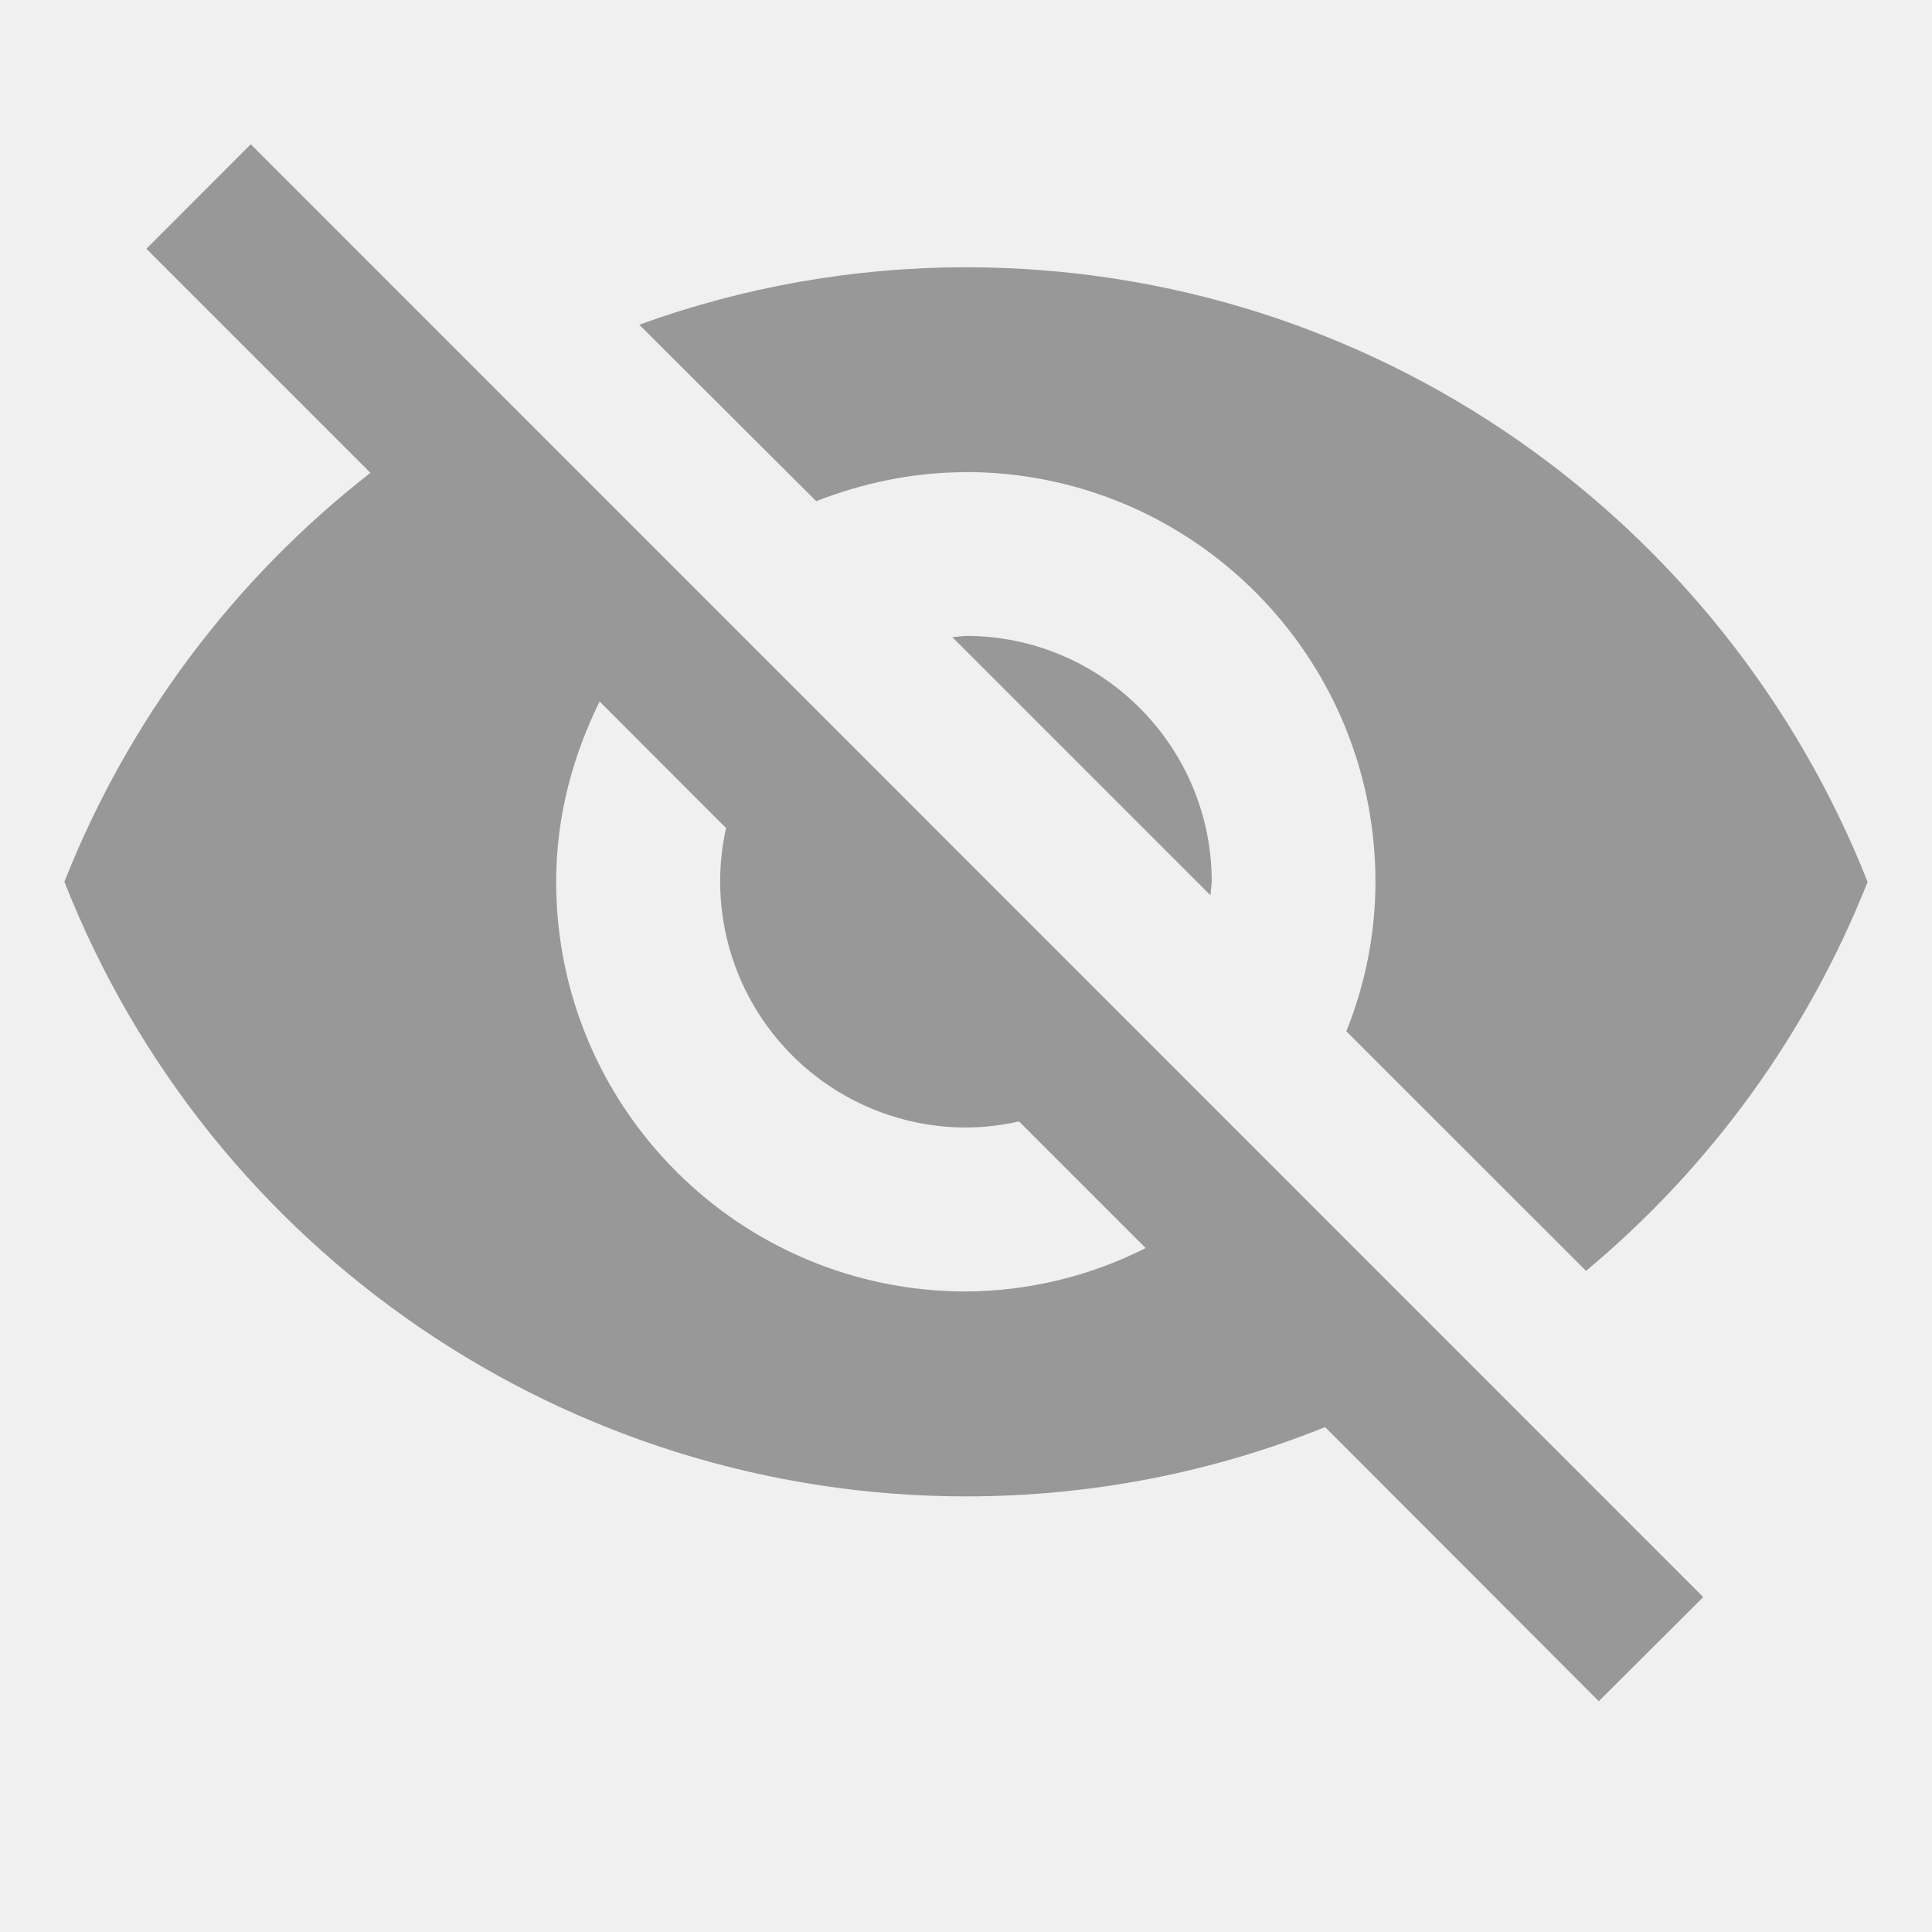
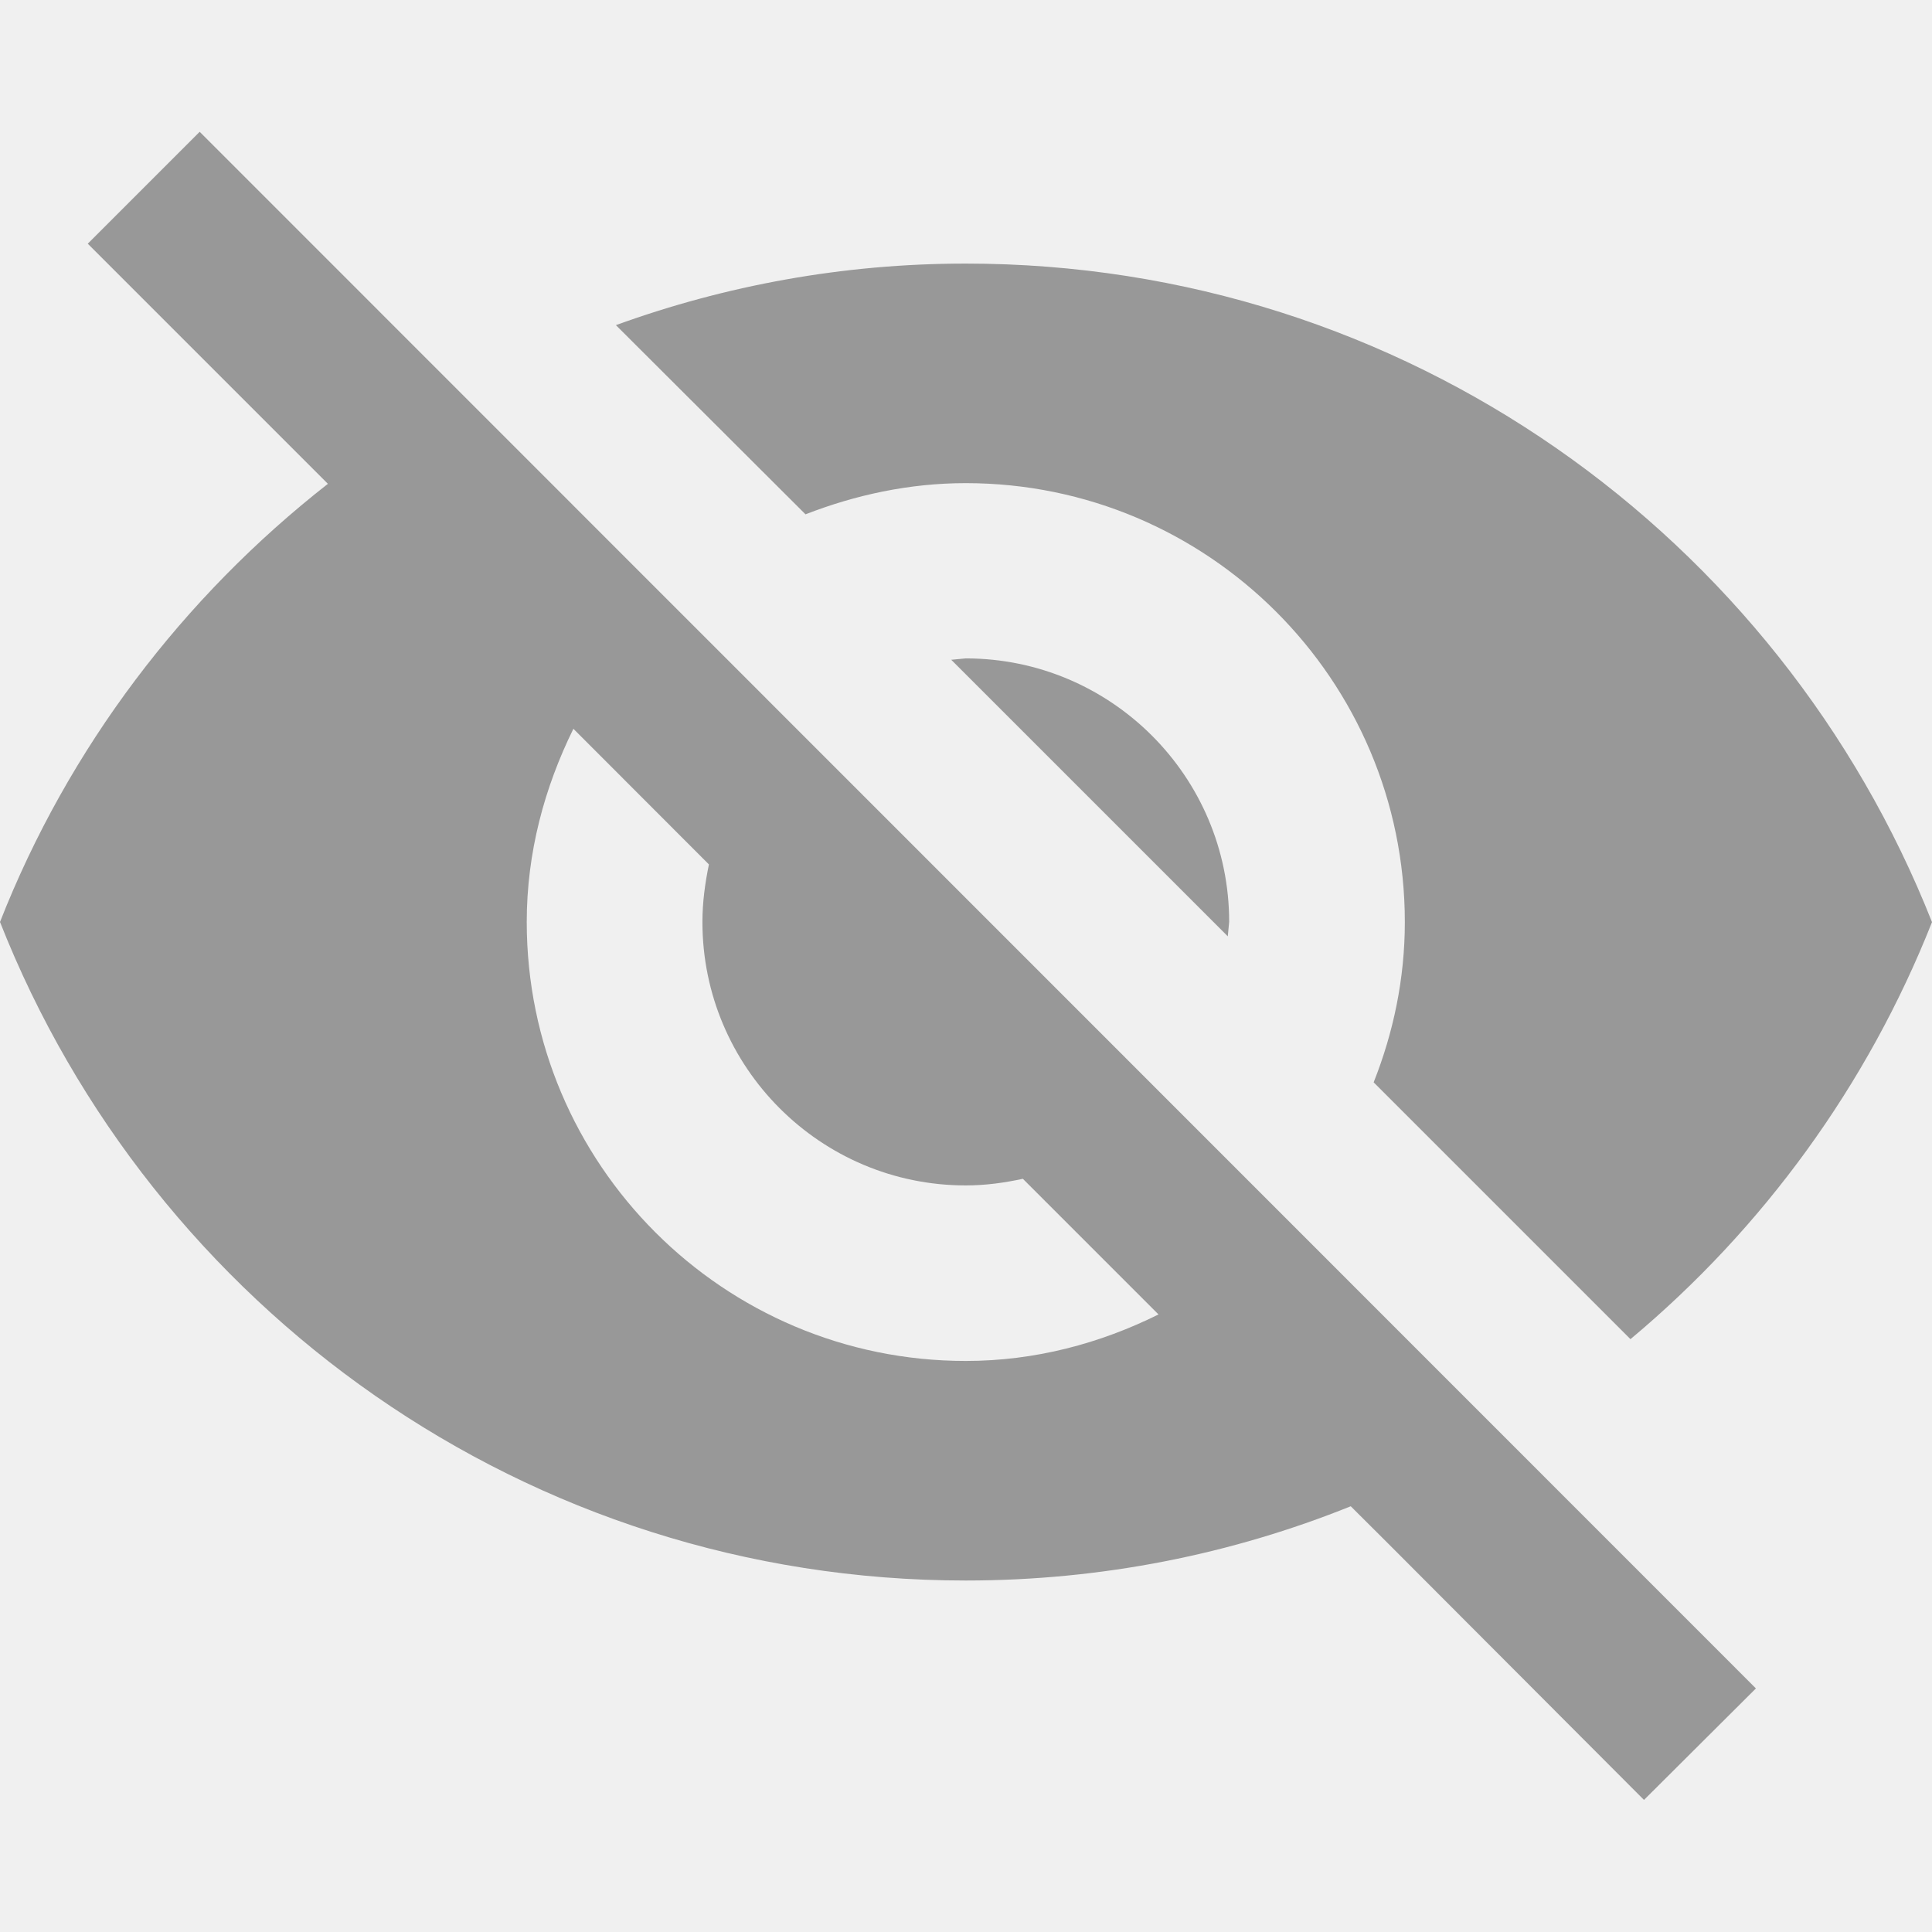
- <svg xmlns="http://www.w3.org/2000/svg" width="15" height="15" fill="none">
-   <g fill="#151515" fill-opacity=".4" clip-path="url(#a)">
-     <path d="m7.394 4.947 2.004 2.004.01-.105a1.91 1.91 0 0 0-1.91-1.909l-.104.01Z" />
-     <path d="M7.498 3.665a3.182 3.182 0 0 1 3.181 3.18c0 .411-.082.803-.226 1.162l1.861 1.86A7.555 7.555 0 0 0 14.5 6.847c-1.104-2.793-3.818-4.772-7.002-4.772a7.44 7.44 0 0 0-2.535.446l1.374 1.37c.36-.14.75-.225 1.161-.225ZM1.136 1.931l1.45 1.45.29.29A7.536 7.536 0 0 0 .5 6.846a7.524 7.524 0 0 0 6.998 4.772c.987 0 1.928-.191 2.79-.538l.27.27 1.855 1.858.811-.808L1.947 1.12l-.81.811Zm3.519 3.515.982.983a1.91 1.91 0 0 0 1.86 2.325c.145 0 .281-.018.415-.047l.983.983a3.13 3.13 0 0 1-1.397.337 3.182 3.182 0 0 1-3.18-3.18c0-.504.127-.974.337-1.4Z" />
+ <svg xmlns="http://www.w3.org/2000/svg" width="14" height="14" viewBox="0 0 14 14" fill="none">
+   <g clip-path="url(#clip0_1598_38)">
+     <path d="M6.893 4.781L8.897 6.785L8.907 6.68C8.907 5.627 8.051 4.771 6.998 4.771L6.893 4.781Z" fill="#151515" fill-opacity="0.4" />
+     <path d="M6.998 3.501C8.754 3.501 10.18 4.926 10.18 6.682C10.18 7.092 10.097 7.483 9.954 7.843L11.815 9.704C12.775 8.902 13.532 7.865 14 6.682C12.896 3.889 10.183 1.91 6.998 1.91C6.108 1.91 5.255 2.069 4.463 2.356L5.837 3.727C6.197 3.587 6.588 3.501 6.998 3.501Z" fill="#151515" fill-opacity="0.4" />
+     <path d="M0.636 1.766L2.087 3.217L2.376 3.506C1.327 4.327 0.496 5.418 0 6.681C1.101 9.474 3.817 11.453 6.998 11.453C7.985 11.453 8.926 11.262 9.788 10.915L10.059 11.185L11.913 13.043L12.724 12.235L1.447 0.955L0.636 1.766ZM4.155 5.281L5.137 6.264C5.109 6.401 5.09 6.538 5.09 6.681C5.09 7.734 5.945 8.59 6.998 8.59C7.142 8.59 7.278 8.571 7.412 8.542L8.395 9.525C7.972 9.735 7.501 9.862 6.998 9.862C5.242 9.862 3.817 8.437 3.817 6.681C3.817 6.178 3.945 5.708 4.155 5.281Z" fill="#151515" fill-opacity="0.4" />
  </g>
  <defs>
-     <clipPath id="a">
-       <path fill="#fff" d="M.5.164h14v14H.5z" />
+     <clipPath id="clip0_1598_38">
+       <rect width="14" height="14" fill="white" />
    </clipPath>
  </defs>
</svg>
